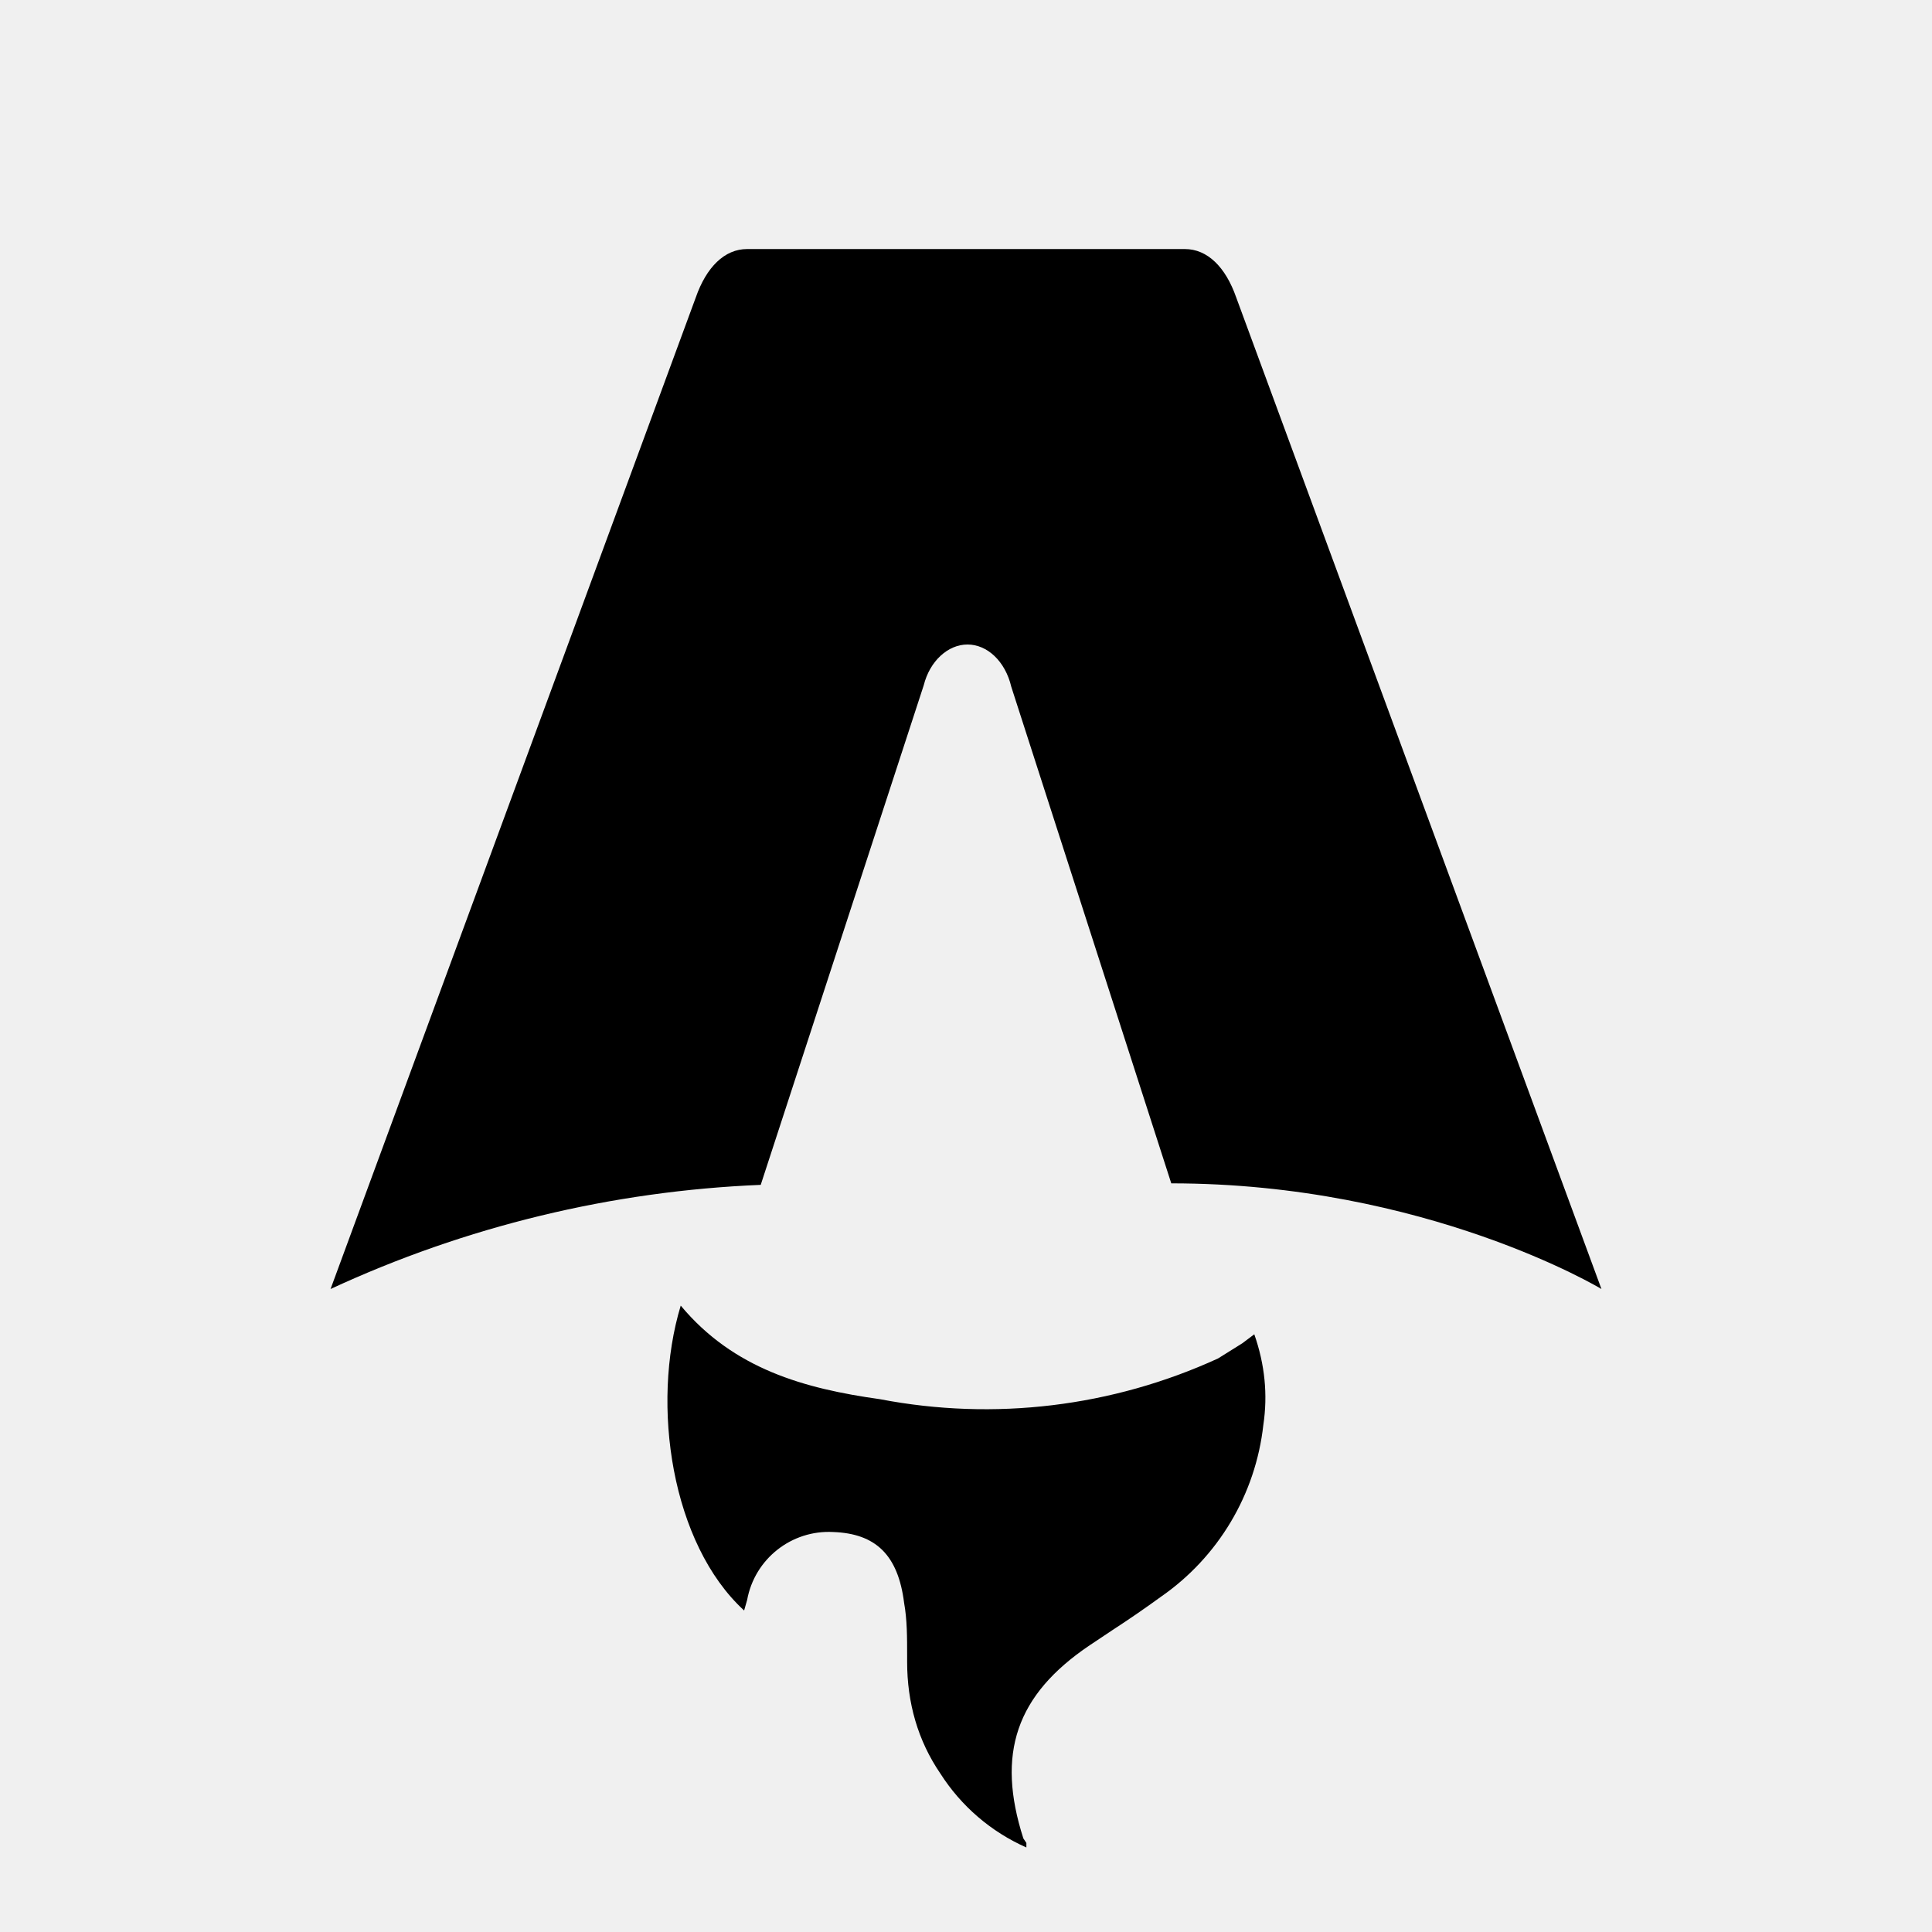
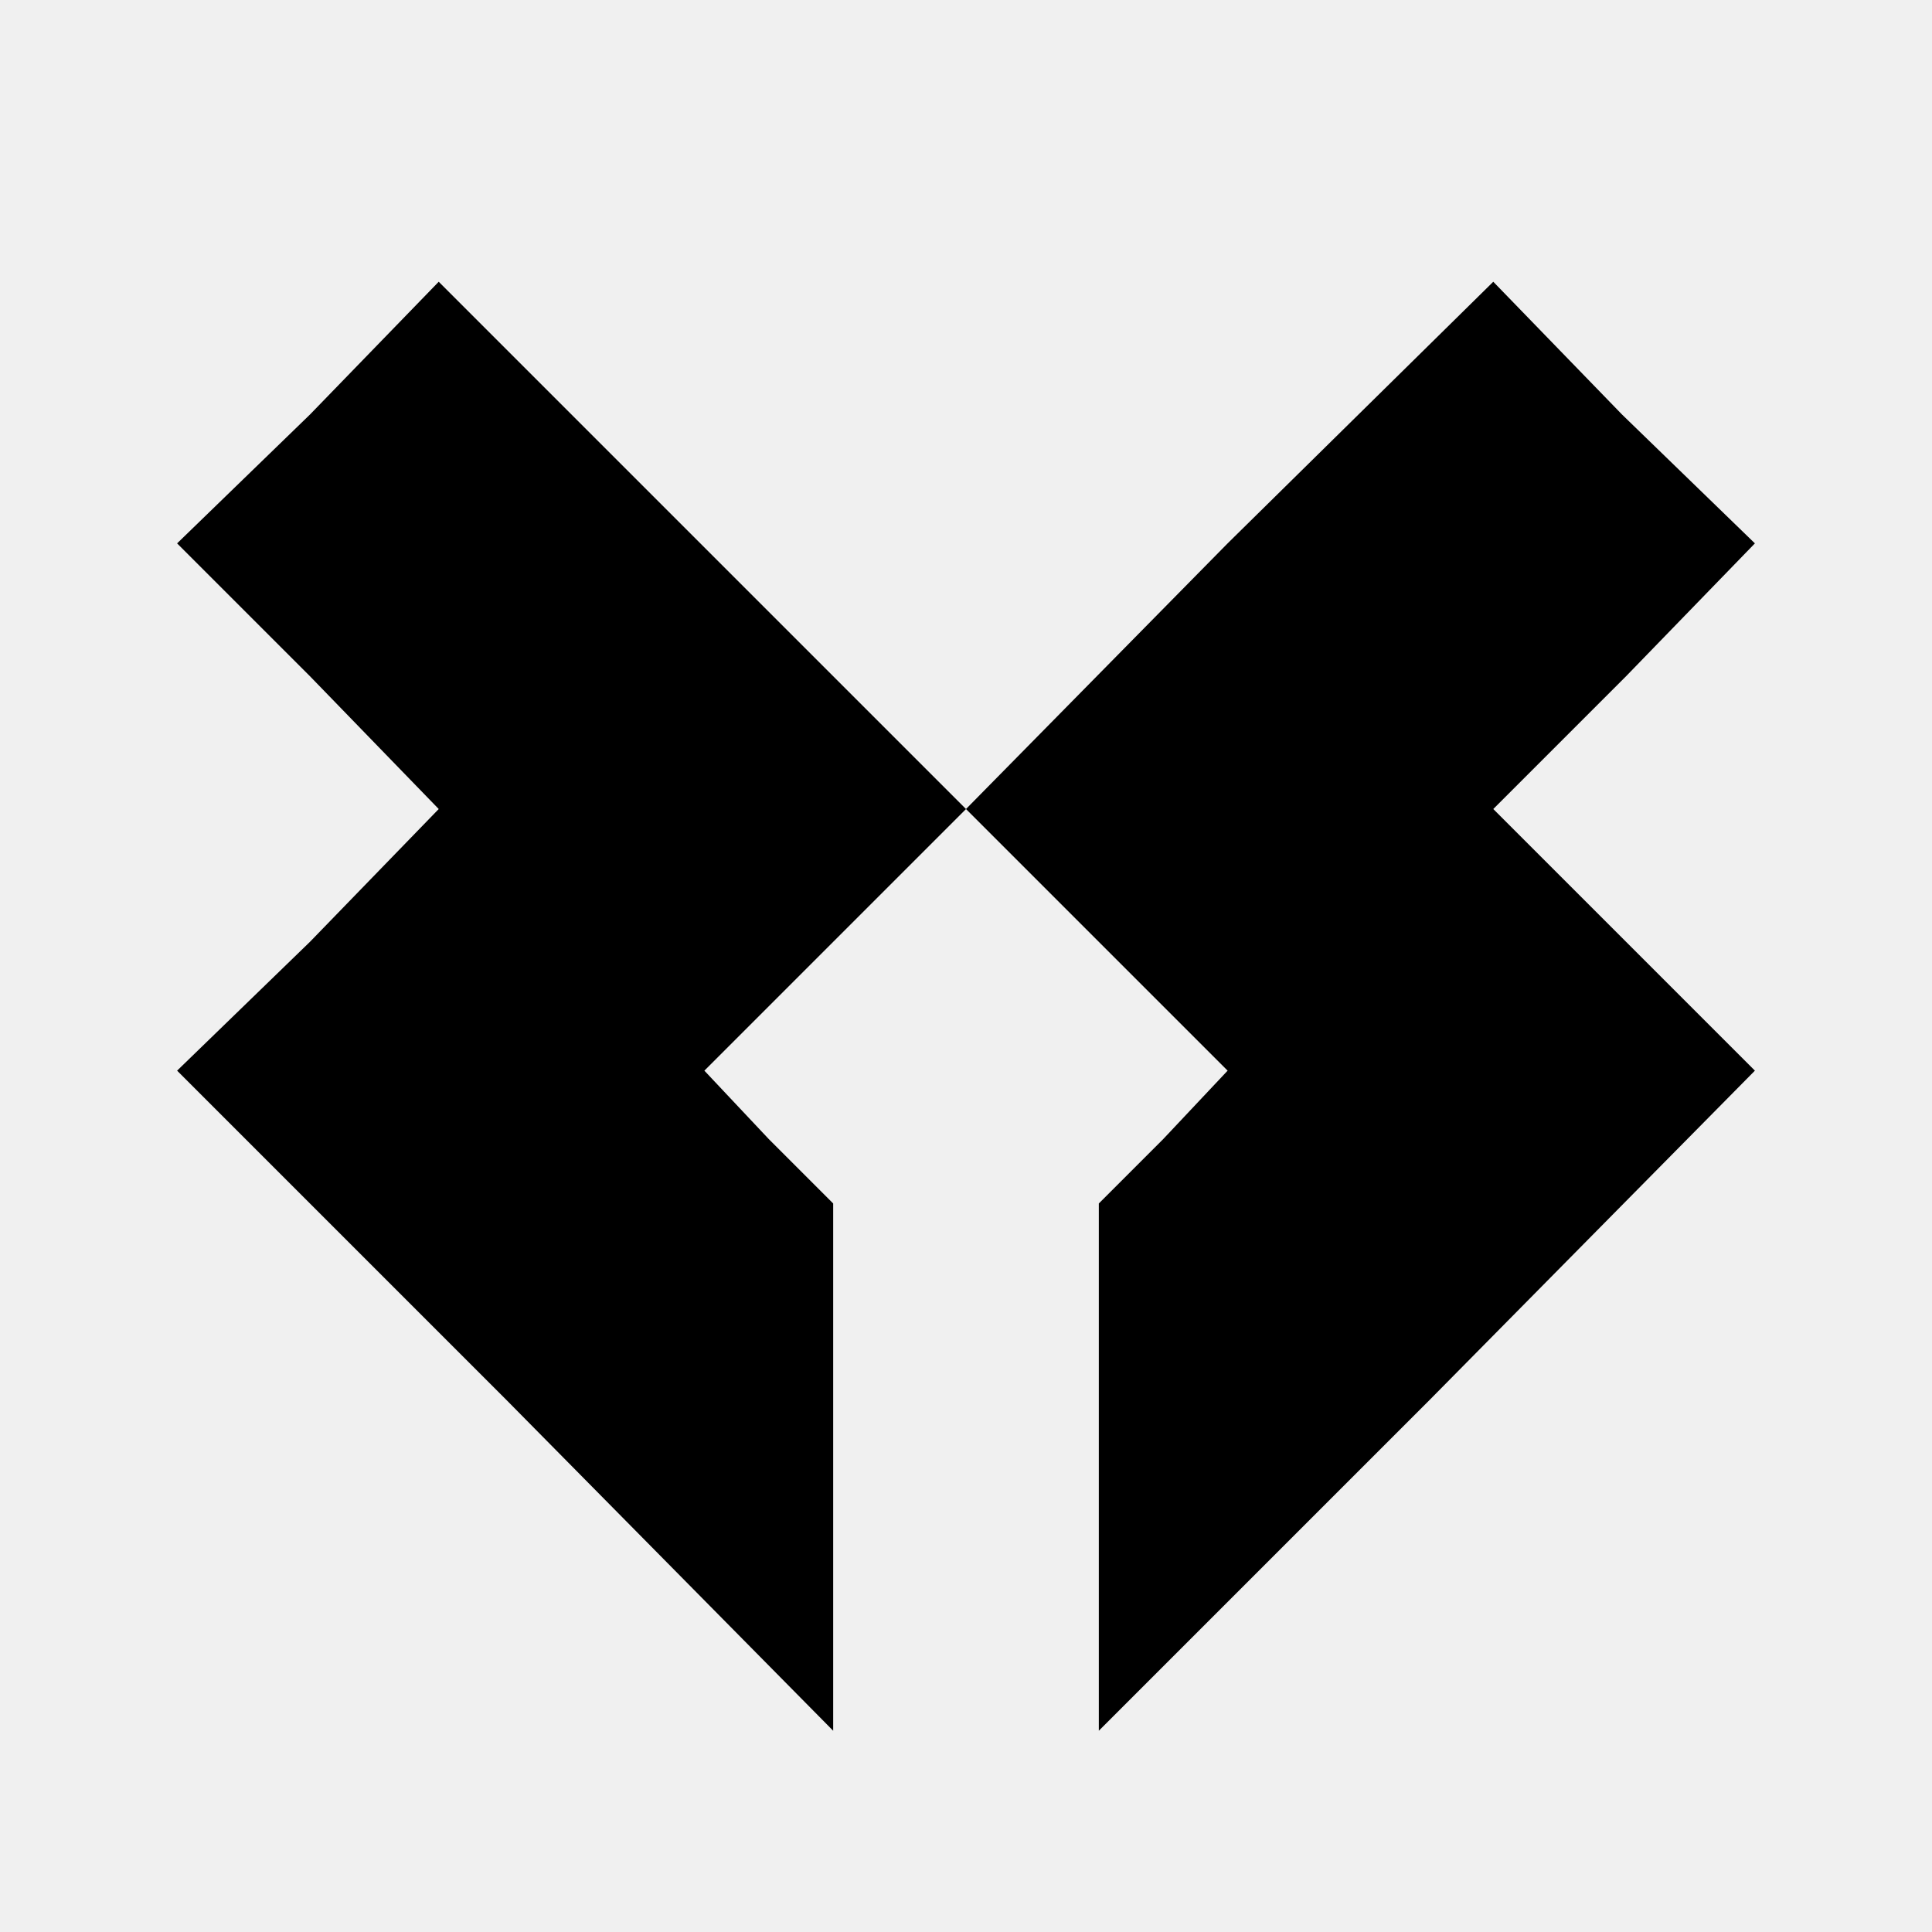
- <svg xmlns="http://www.w3.org/2000/svg" fill="none" viewBox="0 0 128 128">
-   <path d="M50.4 78.5a75.1 75.1 0 0 0-28.5 6.9l24.2-65.7c.7-2 1.9-3.2 3.4-3.2h29c1.5 0 2.7 1.2 3.4 3.2l24.2 65.7s-11.6-7-28.5-7L67 45.5c-.4-1.7-1.6-2.8-2.9-2.8-1.3 0-2.5 1.1-2.9 2.7L50.4 78.5Zm-1.1 28.2Zm-4.2-20.2c-2 6.6-.6 15.8 4.2 20.2a17.5 17.5 0 0 1 .2-.7 5.5 5.5 0 0 1 5.7-4.5c2.8.1 4.3 1.5 4.7 4.7.2 1.1.2 2.3.2 3.5v.4c0 2.7.7 5.2 2.2 7.4a13 13 0 0 0 5.7 4.9v-.3l-.2-.3c-1.8-5.6-.5-9.5 4.4-12.8l1.5-1a73 73 0 0 0 3.2-2.2 16 16 0 0 0 6.8-11.4c.3-2 .1-4-.6-6l-.8.6-1.6 1a37 37 0 0 1-22.4 2.7c-5-.7-9.7-2-13.2-6.2Z" />
+ <svg xmlns="http://www.w3.org/2000/svg" fill="none" viewBox="0 0 48 48">
+   <path fill-rule="evenodd" clip-rule="evenodd" d="m4.4 13.5 3.3-3.2L10.9 7l6.2 6.2 6.5 6.5.4.4-3.3 3.3-3.2 3.2 1.6 1.7 1.6 1.6V43l-8.1-8.2-8.2-8.2 3.3-3.2 3.2-3.3-3.2-3.3zM24 20.1l6.5-6.6L37.1 7l3.2 3.3 3.3 3.2-3.2 3.3-3.3 3.3 3.3 3.3 3.2 3.2-8.1 8.2-8.2 8.2V29.9l1.6-1.6 1.6-1.7-3.2-3.2z" fill="currentColor" />
  <style>
-         path { fill: #000; }
-         @media (prefers-color-scheme: dark) {
-             path { fill: #FFF; }
-         }
-     </style>
+     path {
+       fill: black;
+     }
+ 
+     @media (prefers-color-scheme: dark) {
+       path {
+         fill: white;
+       }
+     }
+   </style>
</svg>
